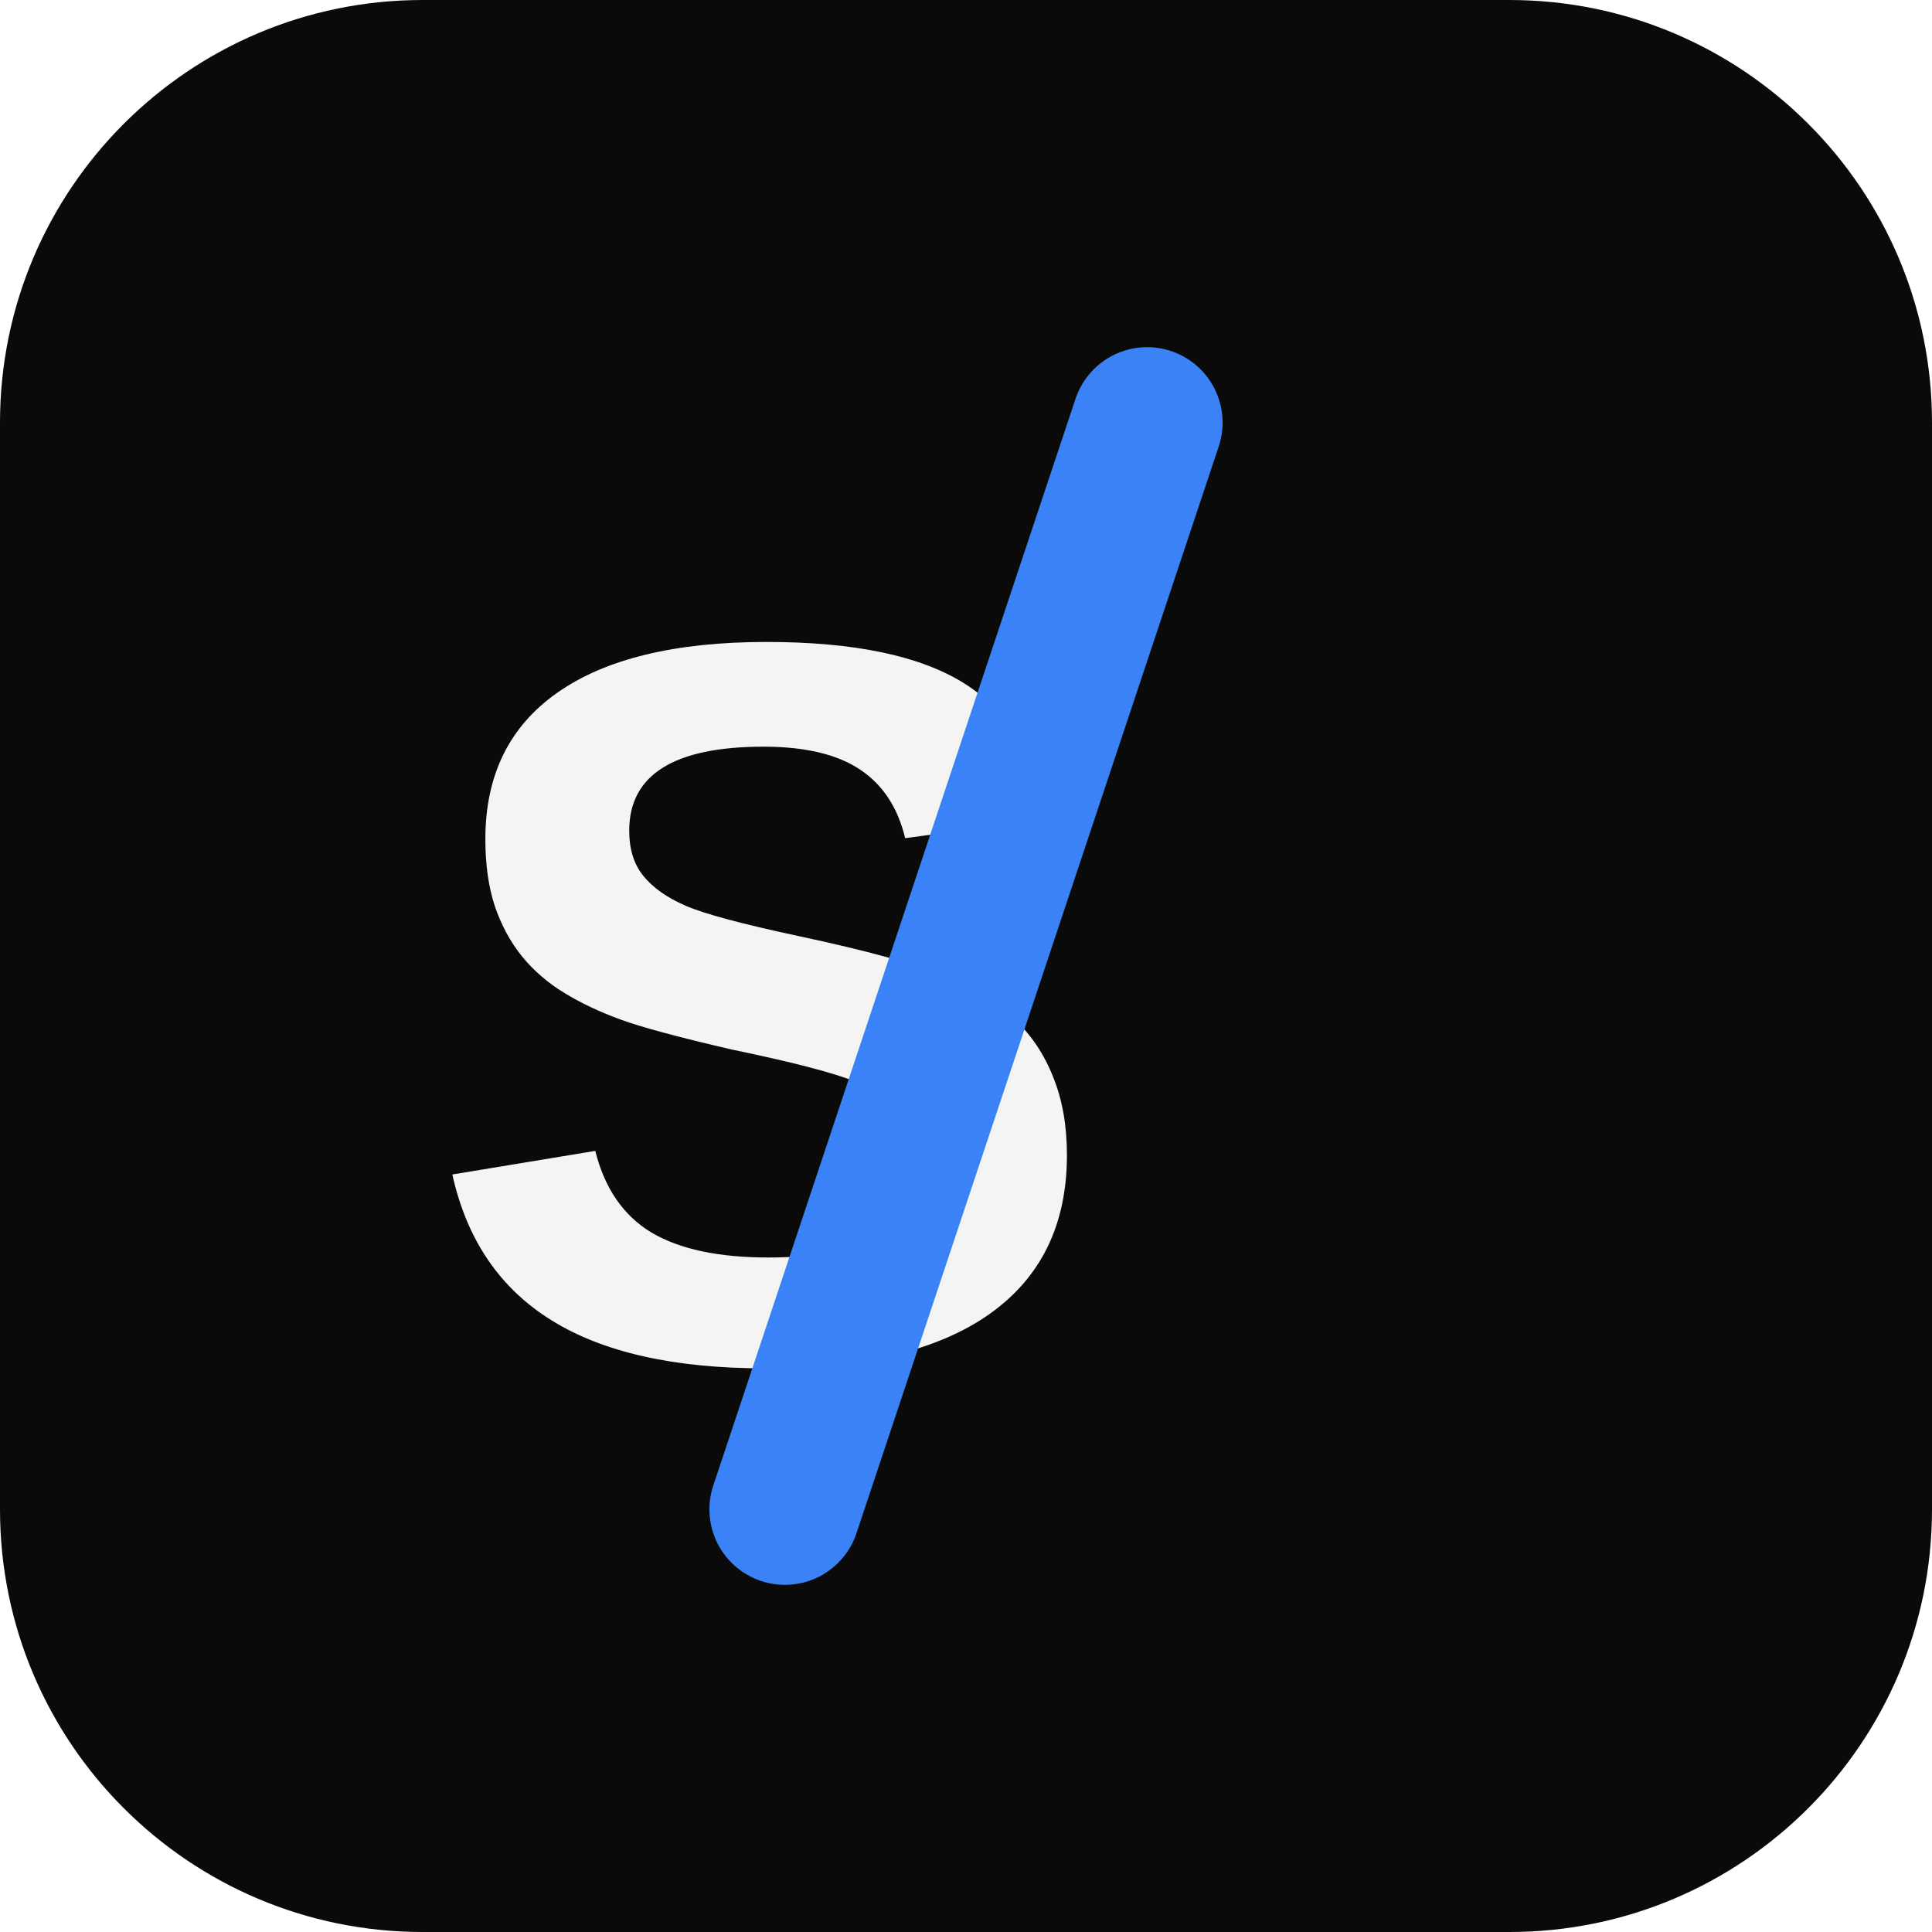
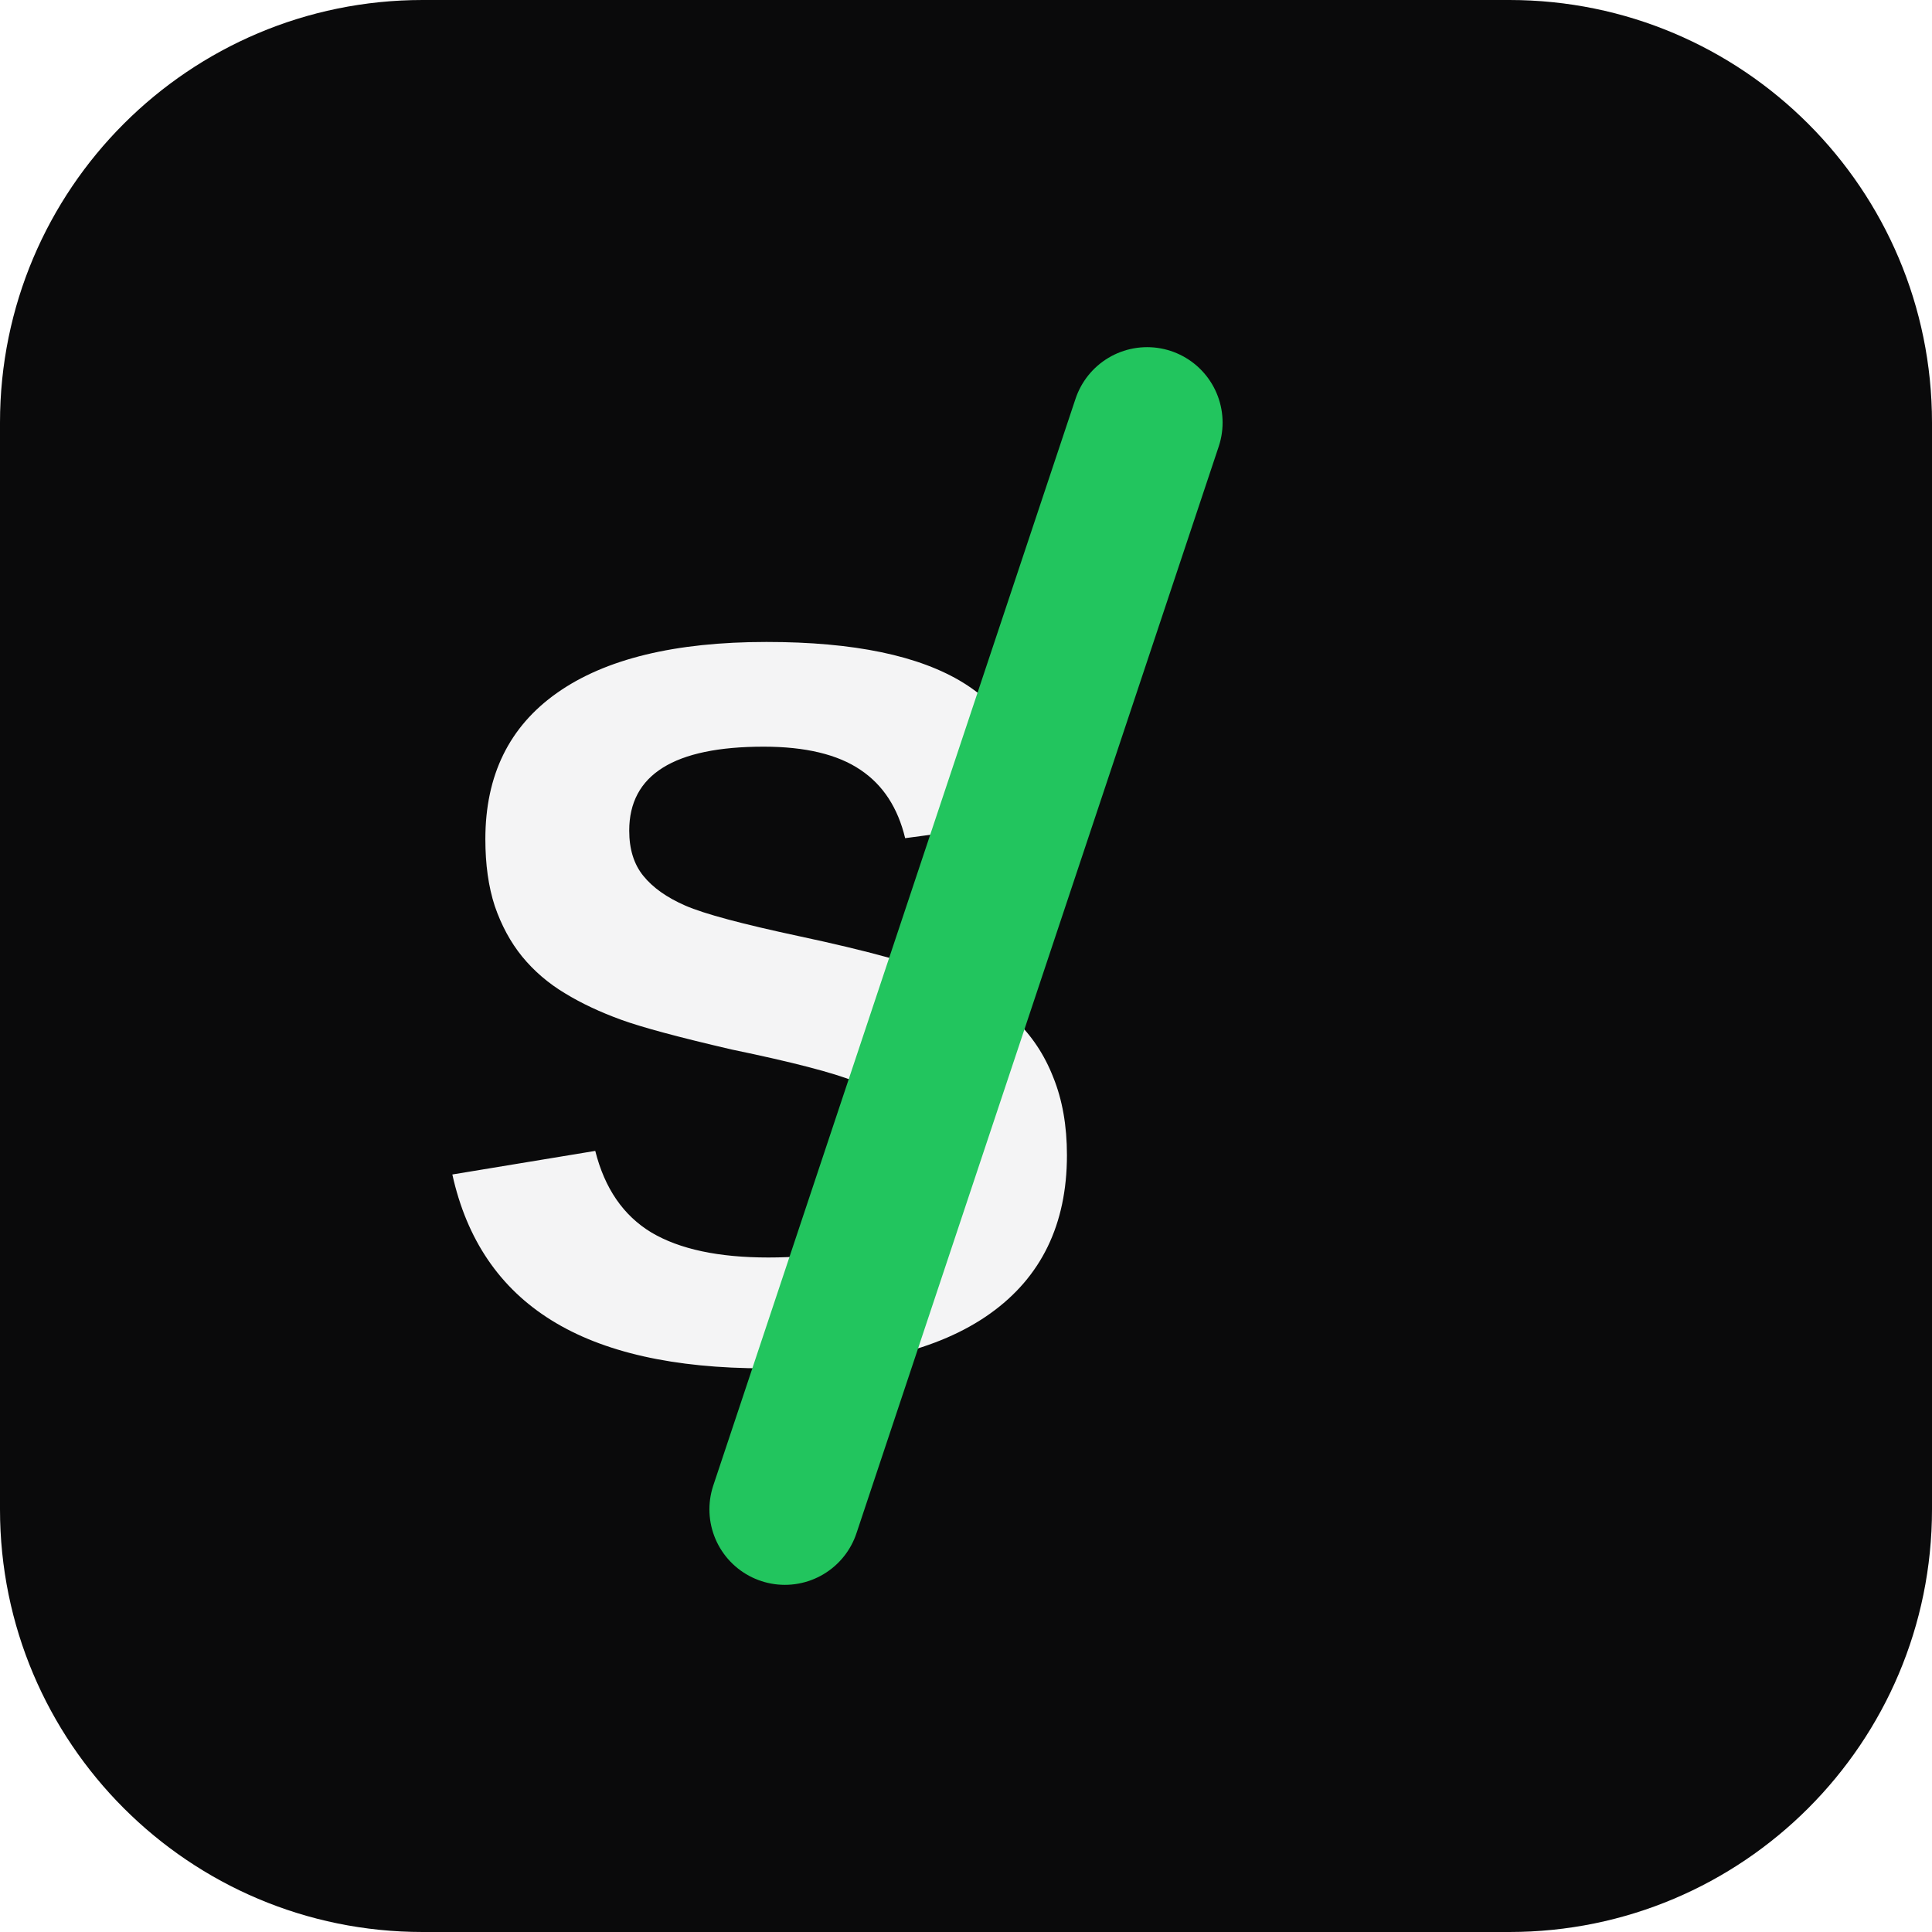
<svg xmlns="http://www.w3.org/2000/svg" viewBox="0 0 64 64">
  <rect width="64" height="64" rx="14" fill="#0a0a0b" />
  <text x="14" y="45" font-family="Arial, Helvetica, sans-serif" font-size="34" font-weight="700" fill="#f4f4f5">S</text>
-   <path d="M38 14 26 50" stroke="#3b82f6" stroke-width="5" stroke-linecap="round" />
+   <path d="M38 14 26 50" stroke="#22c55e" stroke-width="5" stroke-linecap="round" />
</svg>
